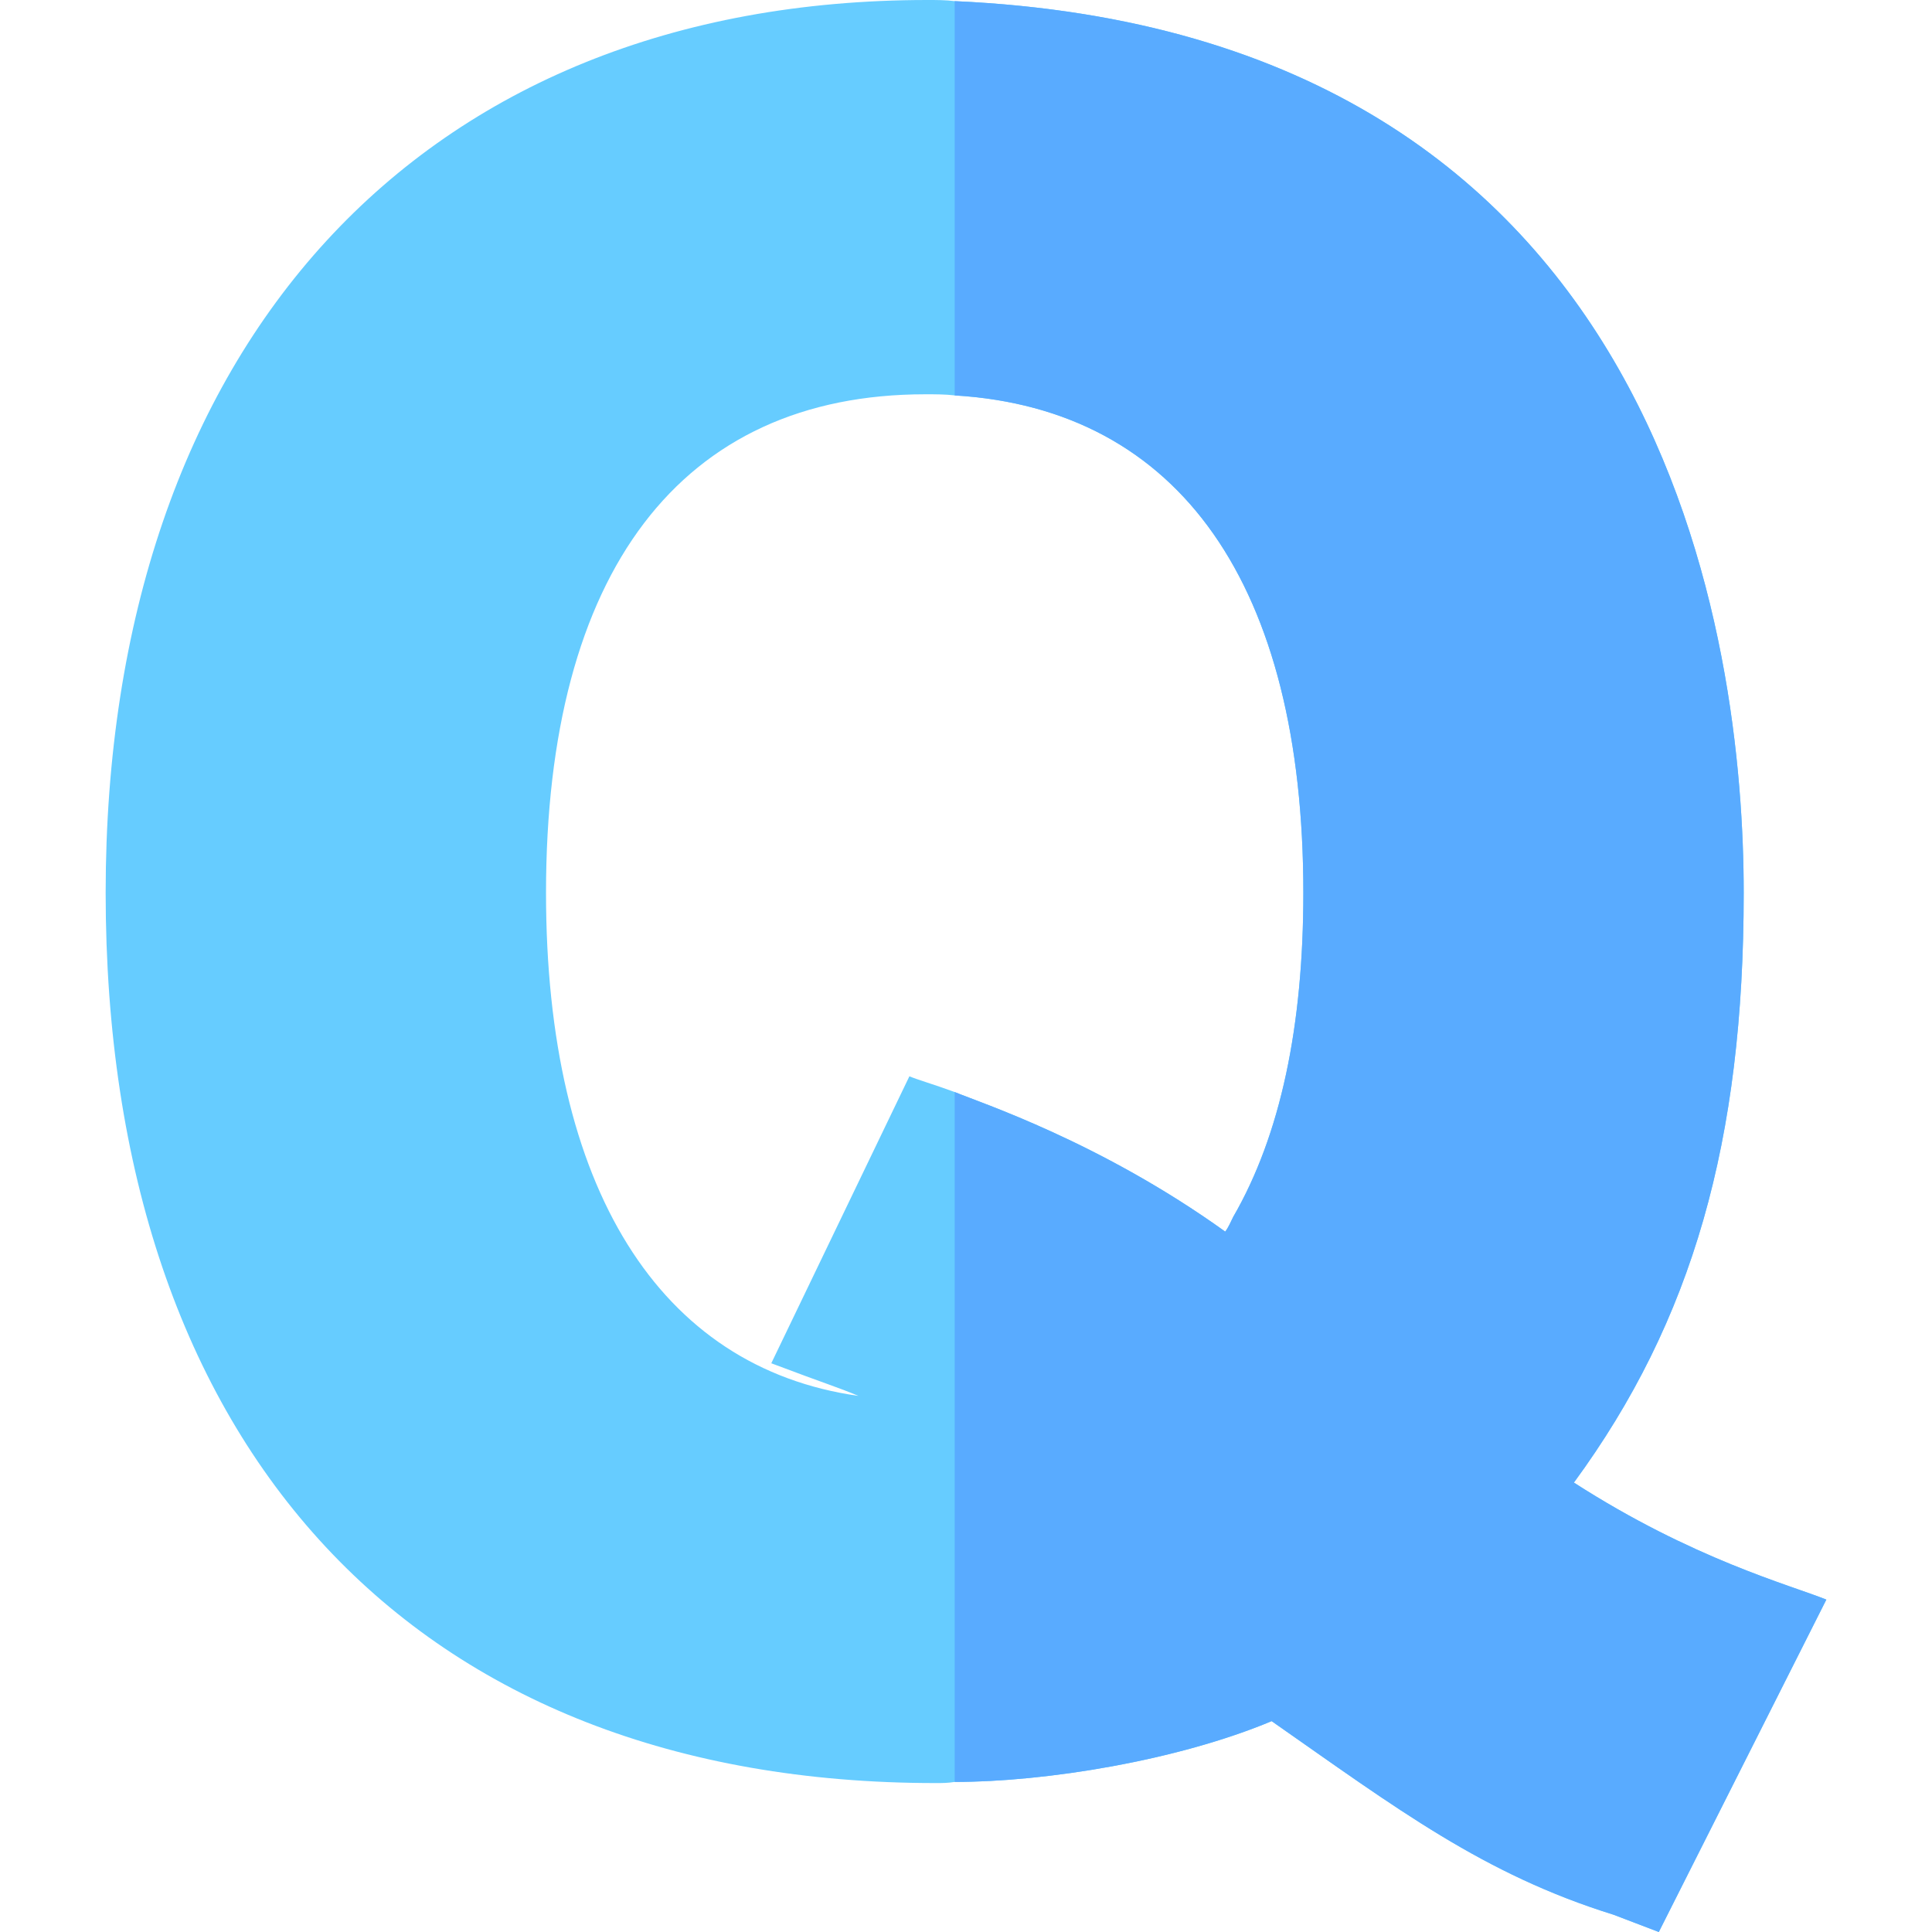
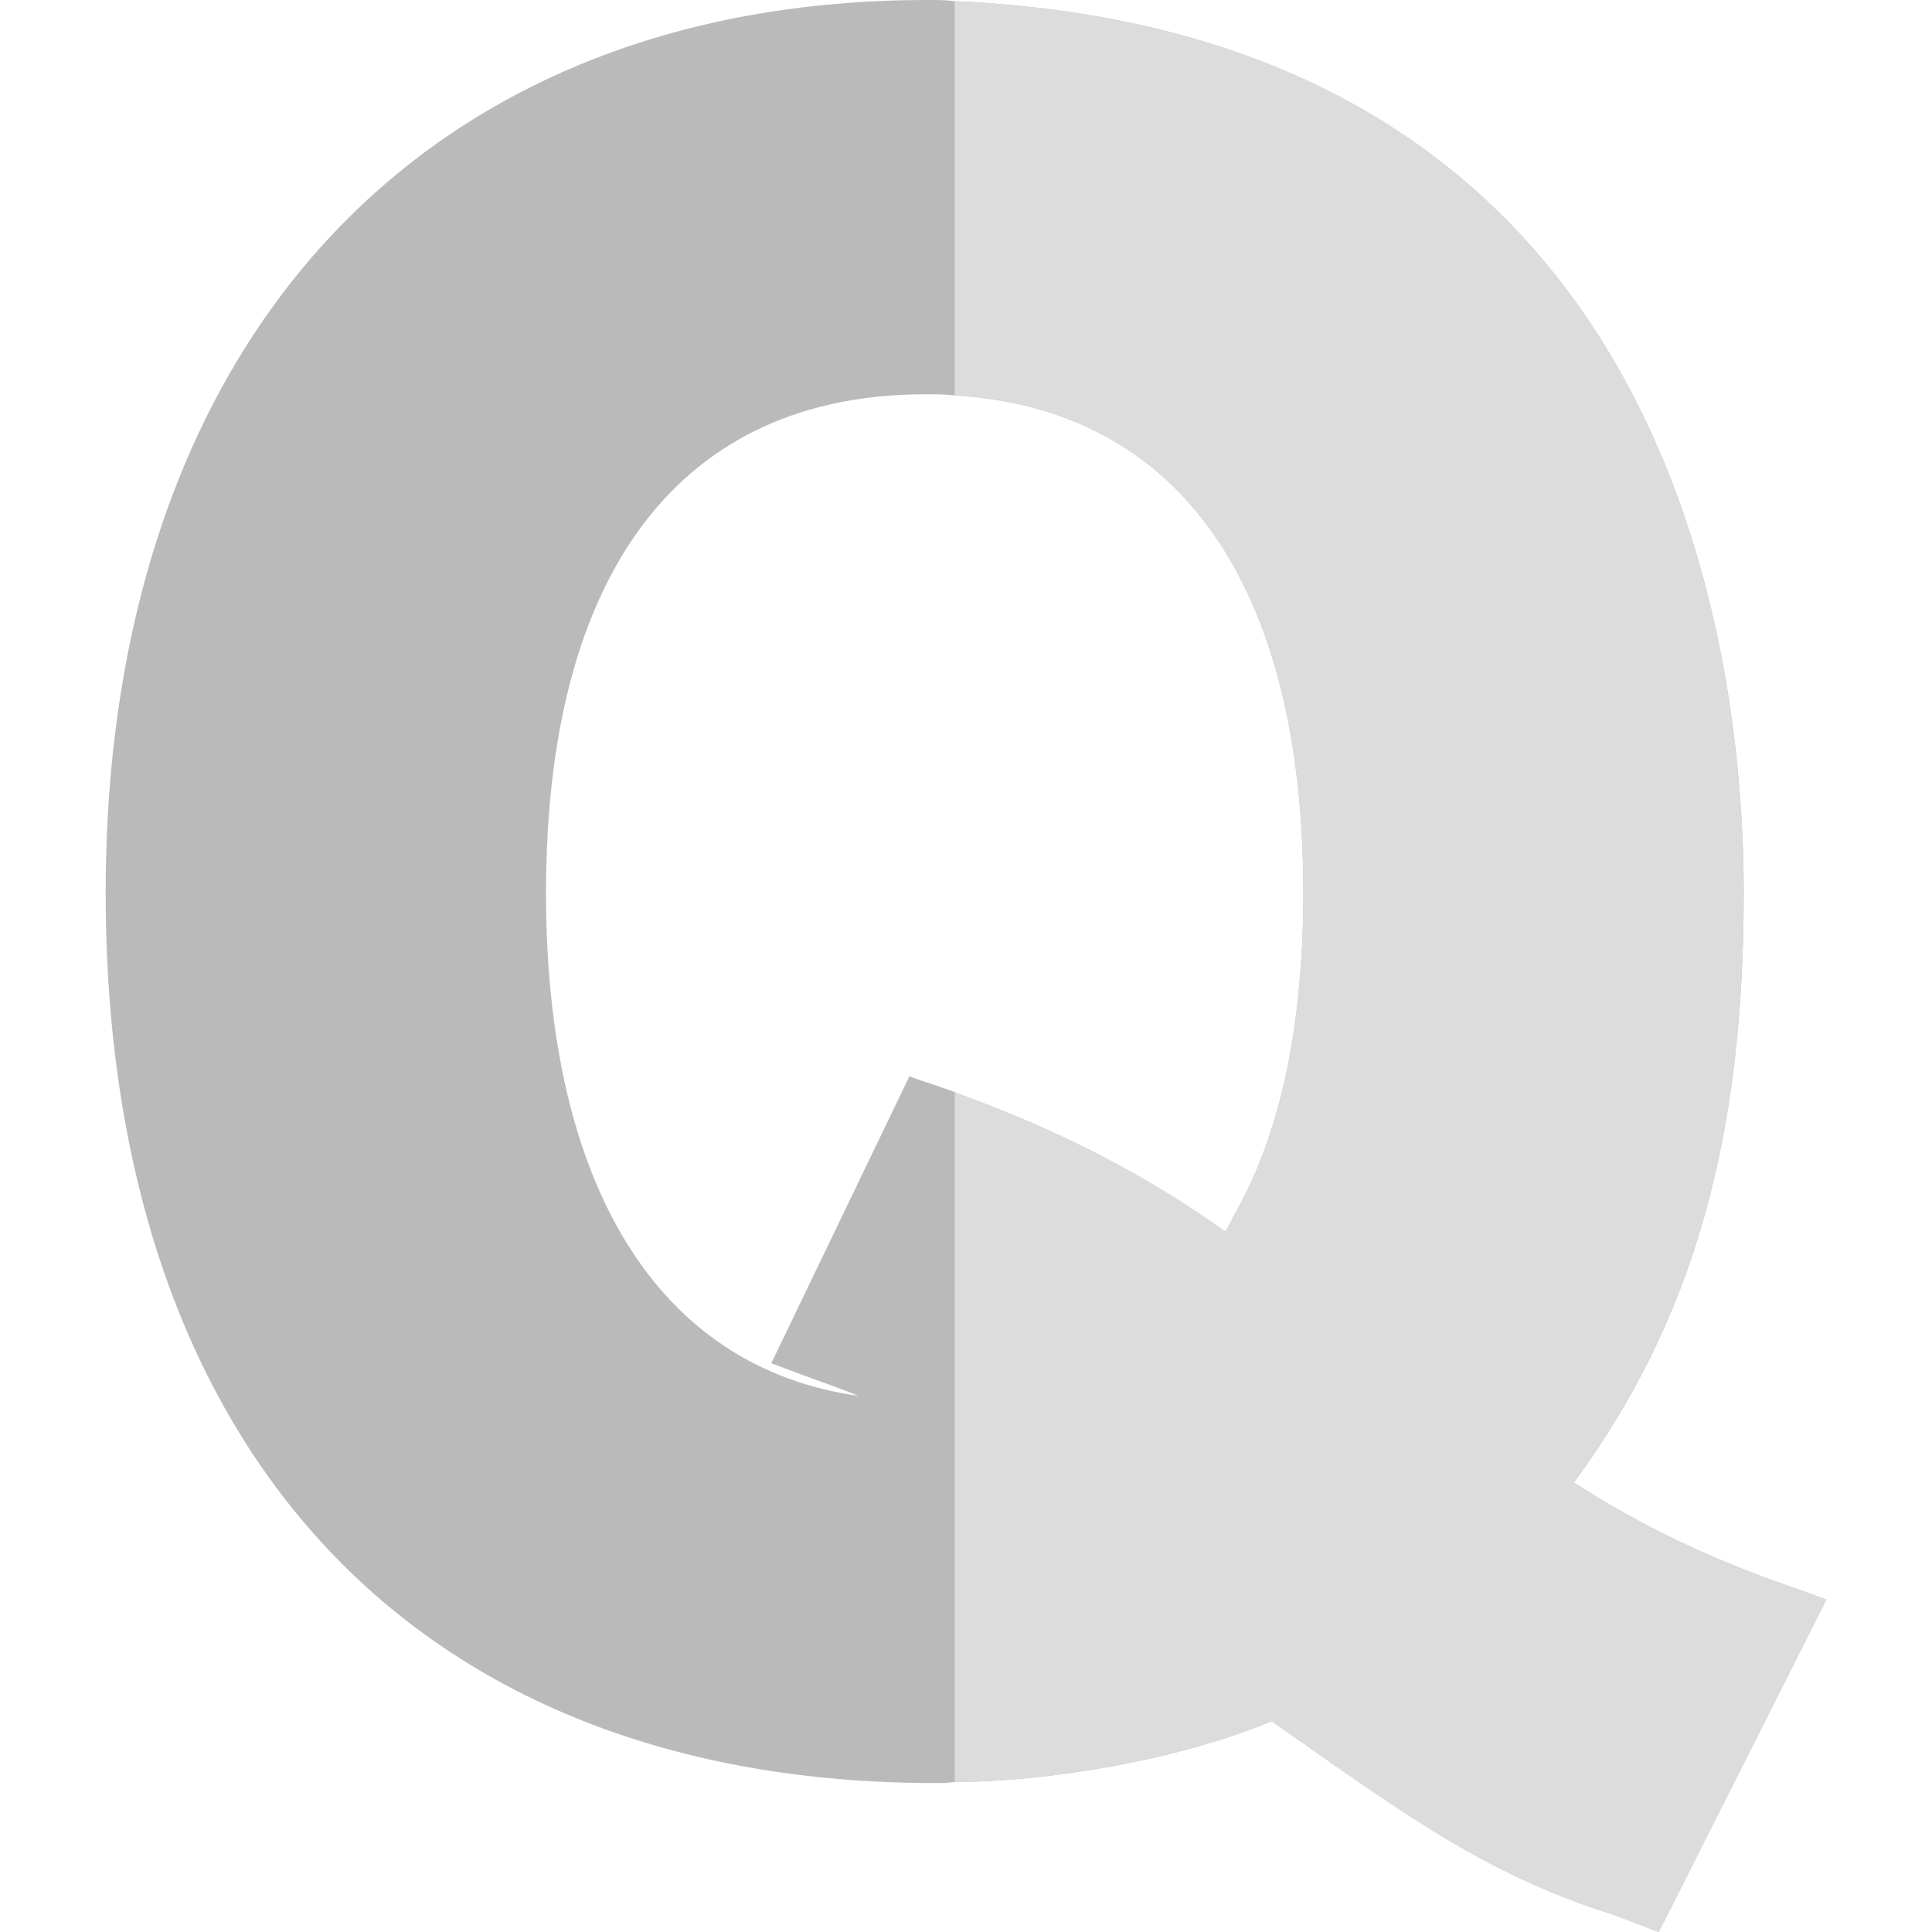
<svg xmlns="http://www.w3.org/2000/svg" id="Capa_1" enable-background="new 0 0 512 512" height="512" viewBox="0 0 512 512" width="512">
  <g id="Q_2_">
-     <path d="m417.1 392.9c31.5-42.95 45-90.67 45-156.29 0-63.91-18.8-227.76-209.1-236.31-2.4-.3-4.8-.3-7.2-.3-134.4 0-217.8 91.37-217.8 236.61 0 147.64 82.2 235.92 219.9 235.92 1.8 0 3.3 0 5.1-.3 24.209 0 59.045-5.667 84-16.11 33.3 23.27 56.1 40.56 90.6 51.3l12 4.58 44.4-88.09c-9.6-3.87-35.4-10.73-66.9-31.01zm-90.3-70.39c-.6 1.19-1.2 2.68-2.1 3.88-33.06-23.74-64.8-34.13-71.7-36.99-5.7-2.08-9.9-3.28-12-4.17l-36.6 76.05c15 5.67 17.4 6.26 23.1 8.65-52.8-7.46-82.8-55.18-82.8-133.32 0-85 35.7-132.12 100.5-132.12 2.7 0 5.4 0 7.8.3 59.7 3.58 92.4 50.4 92.4 131.82 0 35.2-6 64.13-18.6 85.9z" fill="#6cf" />
-     <path d="m484 423.91-44.4 88.09-12-4.58c-34.5-10.74-57.3-28.03-90.6-51.3-24.871 10.407-59.719 16.11-84 16.11v-182.83c6.9 2.86 38.64 13.25 71.7 36.99.9-1.2 1.5-2.69 2.1-3.88 12.6-21.77 18.6-50.7 18.6-85.9 0-81.42-32.7-128.24-92.4-131.82v-104.49c190.3 8.55 209.1 172.4 209.1 236.31 0 65.62-13.5 113.34-45 156.29 31.5 20.28 57.3 27.14 66.9 31.01z" fill="#59abff" />
+     <path d="m417.1 392.9c31.5-42.95 45-90.67 45-156.29 0-63.91-18.8-227.76-209.1-236.31-2.4-.3-4.8-.3-7.2-.3-134.4 0-217.8 91.37-217.8 236.61 0 147.64 82.2 235.92 219.9 235.92 1.8 0 3.3 0 5.1-.3 24.209 0 59.045-5.667 84-16.11 33.3 23.27 56.1 40.56 90.6 51.3l12 4.58 44.4-88.09c-9.6-3.87-35.4-10.73-66.9-31.01zm-90.3-70.39c-.6 1.19-1.2 2.68-2.1 3.88-33.06-23.74-64.8-34.13-71.7-36.99-5.7-2.08-9.9-3.28-12-4.17l-36.6 76.05c15 5.67 17.4 6.26 23.1 8.65-52.8-7.46-82.8-55.18-82.8-133.32 0-85 35.7-132.12 100.5-132.12 2.7 0 5.4 0 7.8.3 59.7 3.58 92.4 50.4 92.4 131.82 0 35.2-6 64.13-18.6 85.9z" fill="#bababa" />
+     <path d="m484 423.91-44.4 88.09-12-4.58c-34.5-10.74-57.3-28.03-90.6-51.3-24.871 10.407-59.719 16.11-84 16.11v-182.83c6.9 2.86 38.64 13.25 71.7 36.99.9-1.2 1.5-2.69 2.1-3.88 12.6-21.77 18.6-50.7 18.6-85.9 0-81.42-32.7-128.24-92.4-131.82v-104.49c190.3 8.55 209.1 172.4 209.1 236.31 0 65.62-13.5 113.34-45 156.29 31.5 20.28 57.3 27.14 66.9 31.01z" fill="#dcdcdc" />
  </g>
</svg>
